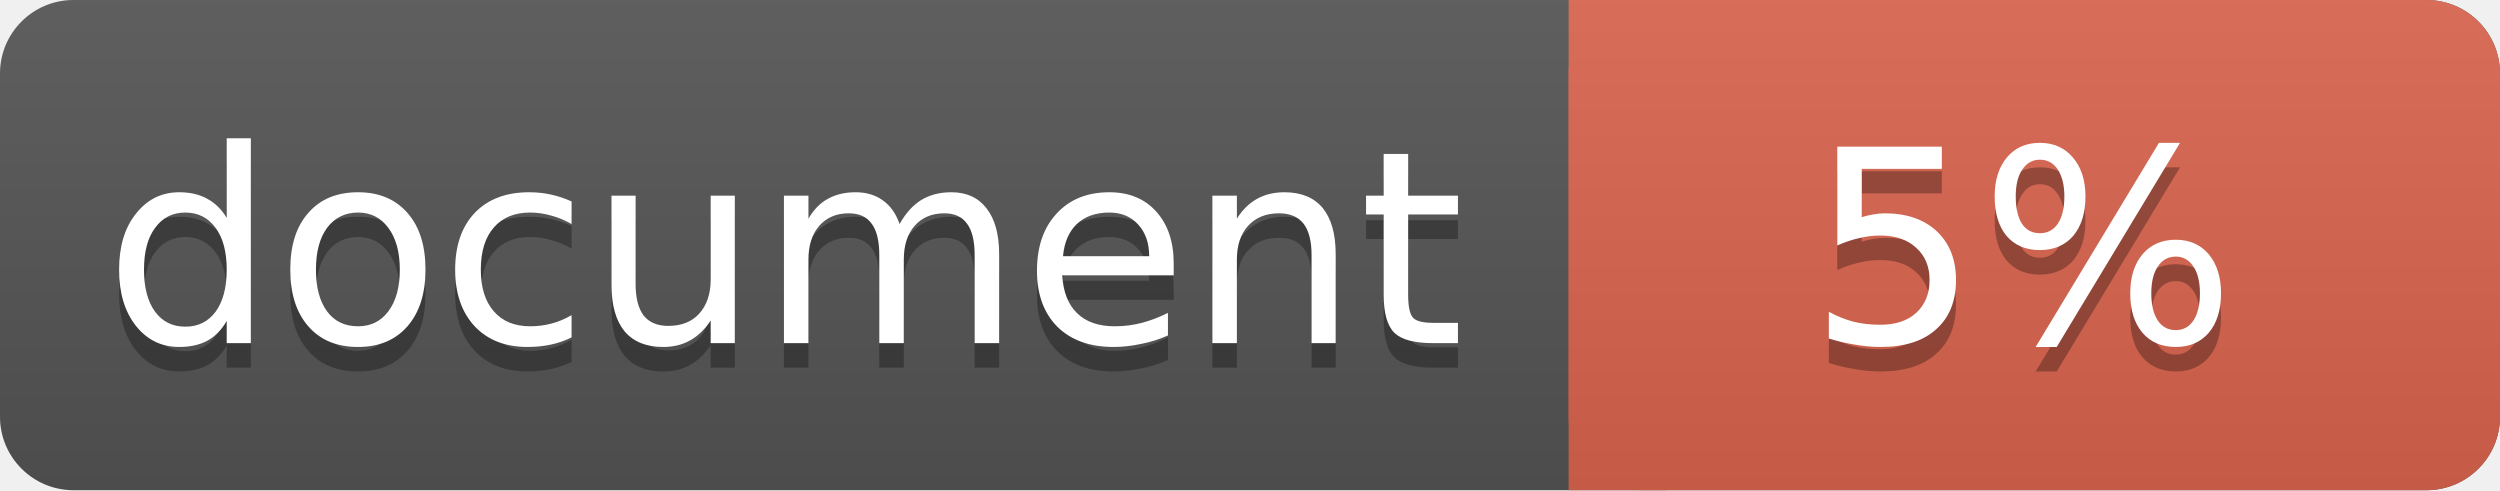
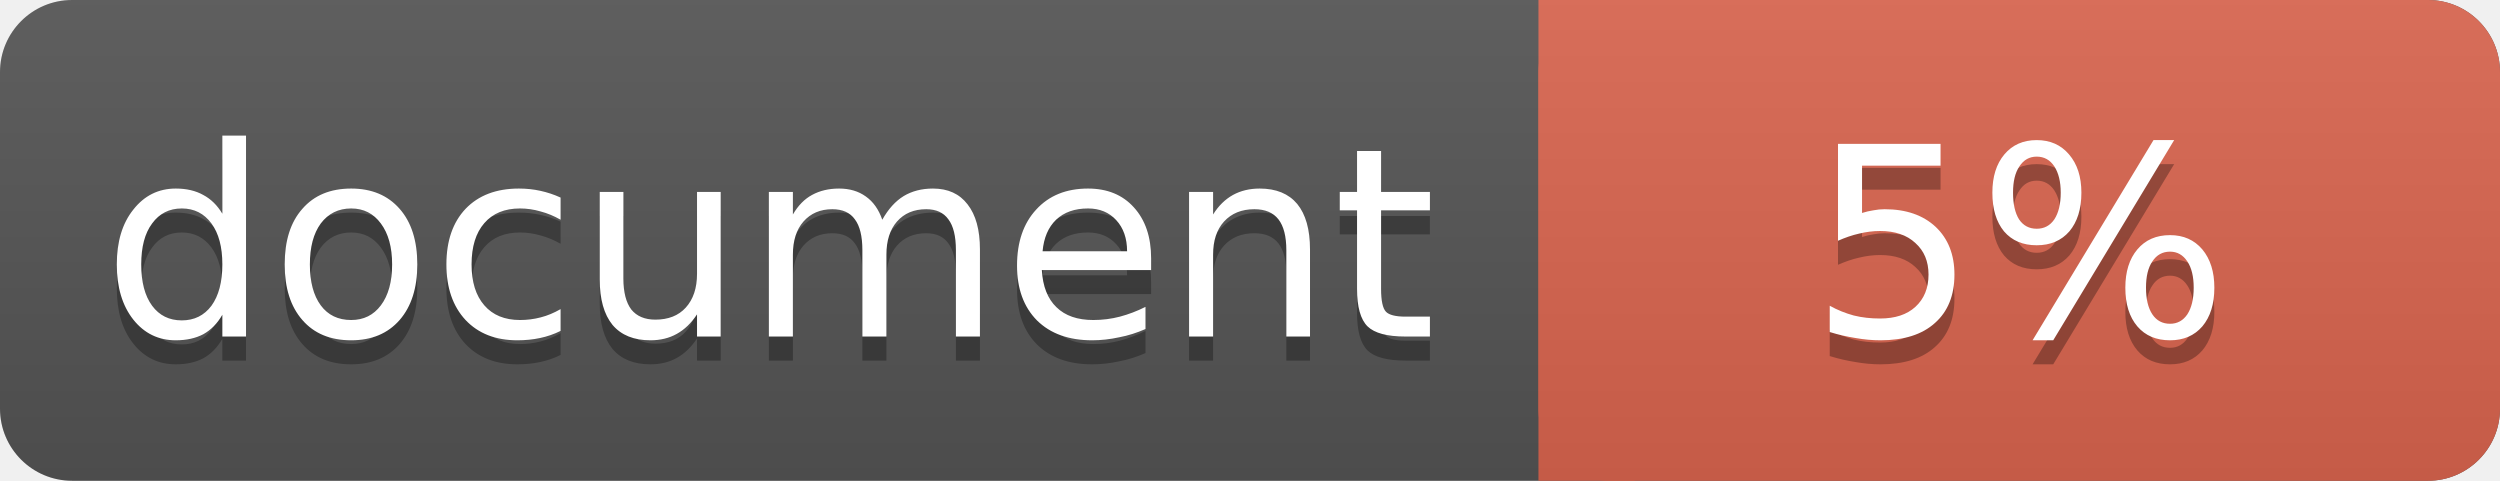
- <svg xmlns="http://www.w3.org/2000/svg" width="102" height="20">
+ <svg xmlns="http://www.w3.org/2000/svg" width="104" height="20">
  <linearGradient id="a" x2="0" y2="100%">
    <stop offset="0" stop-color="#bbb" stop-opacity=".1" />
    <stop offset="1" stop-opacity=".1" />
  </linearGradient>
-   <rect rx="3" width="102" height="20" fill="#555" />
-   <rect rx="3" x="64" width="38" height="20" fill="#db654f" />
+   <rect rx="3" width="104" height="20" fill="#555" />
+   <rect rx="3" x="64" width="40" height="20" fill="#db654f" />
  <path fill="#db654f" d="M64 0h4v20h-4z" />
-   <rect rx="3" width="102" height="20" fill="url(#a)" />
+   <rect rx="3" width="104" height="20" fill="url(#a)" />
  <g fill="#fff" text-anchor="middle" font-family="DejaVu Sans,Verdana,Geneva,sans-serif" font-size="11">
    <text x="32" y="15" fill="#010101" fill-opacity=".3">document</text>
    <text x="32" y="14">document</text>
-     <text x="82.5" y="15" fill="#010101" fill-opacity=".3">5%</text>
-     <text x="82.5" y="14">5%</text>
+     <text x="84" y="15" fill="#010101" fill-opacity=".3">5%</text>
+     <text x="84" y="14">5%</text>
  </g>
</svg>
